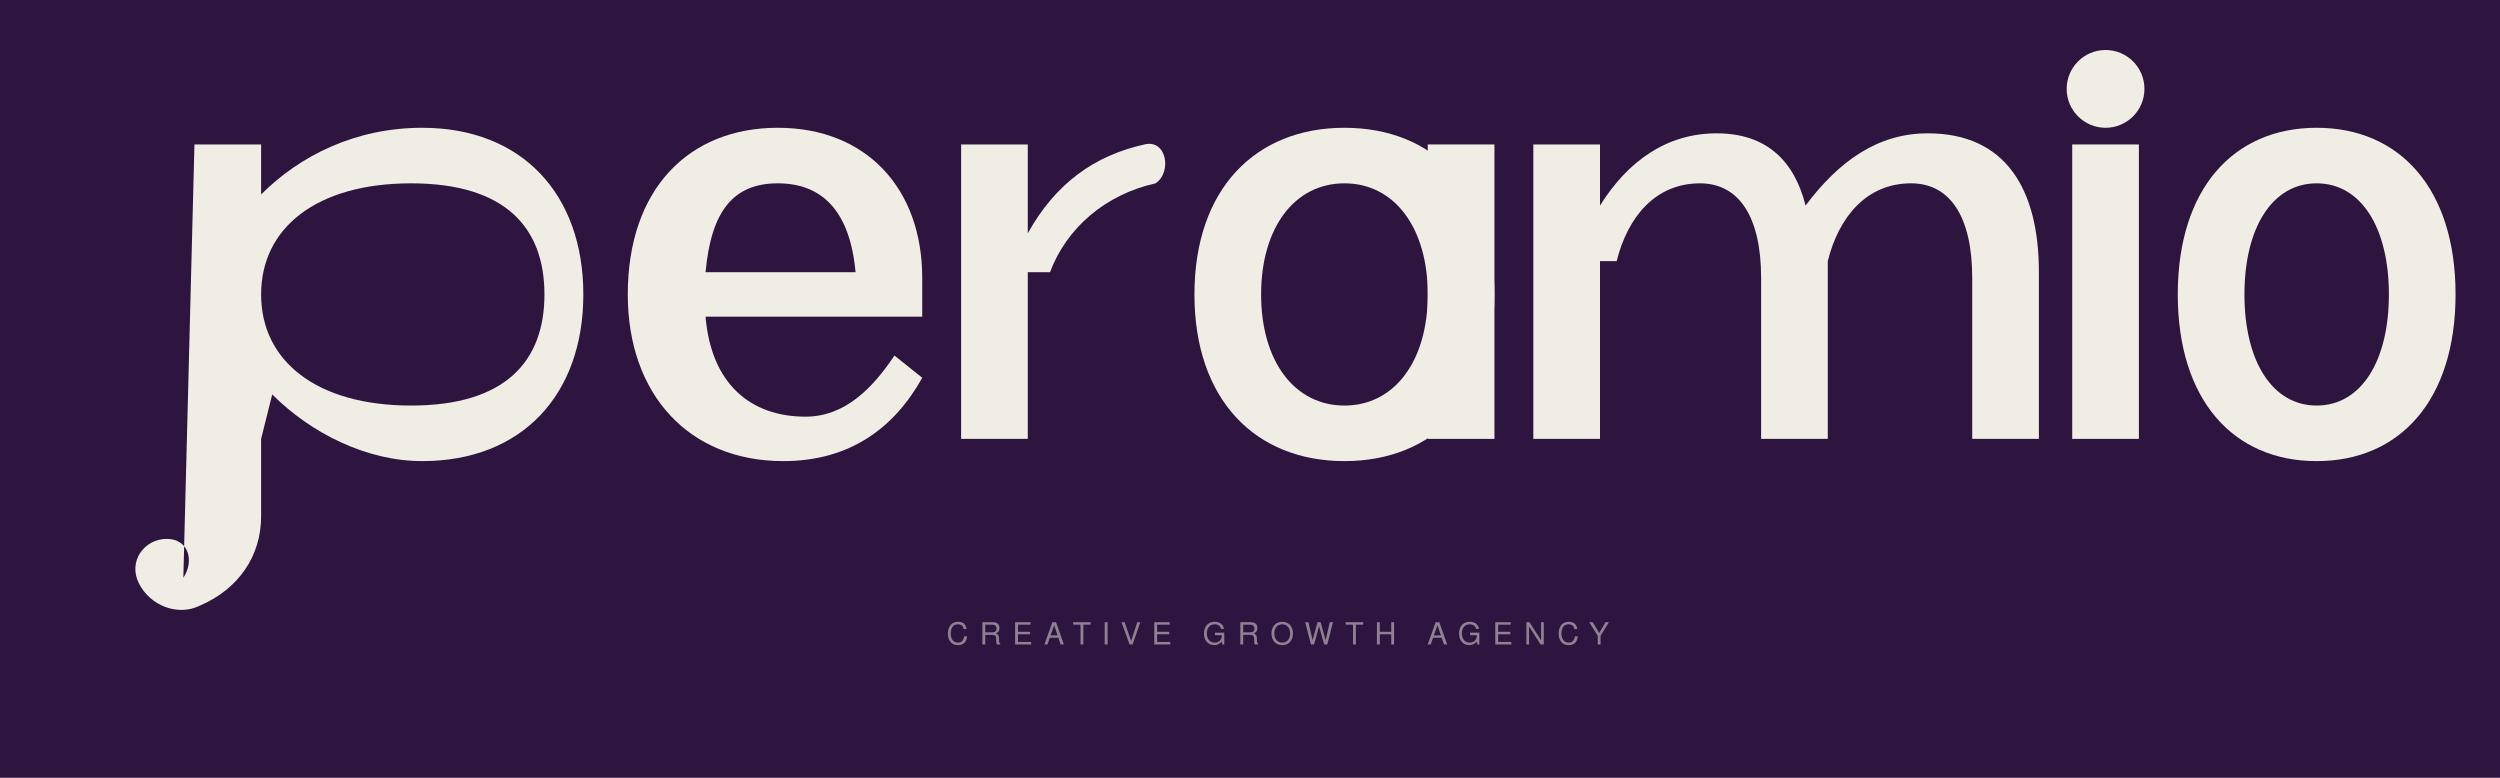
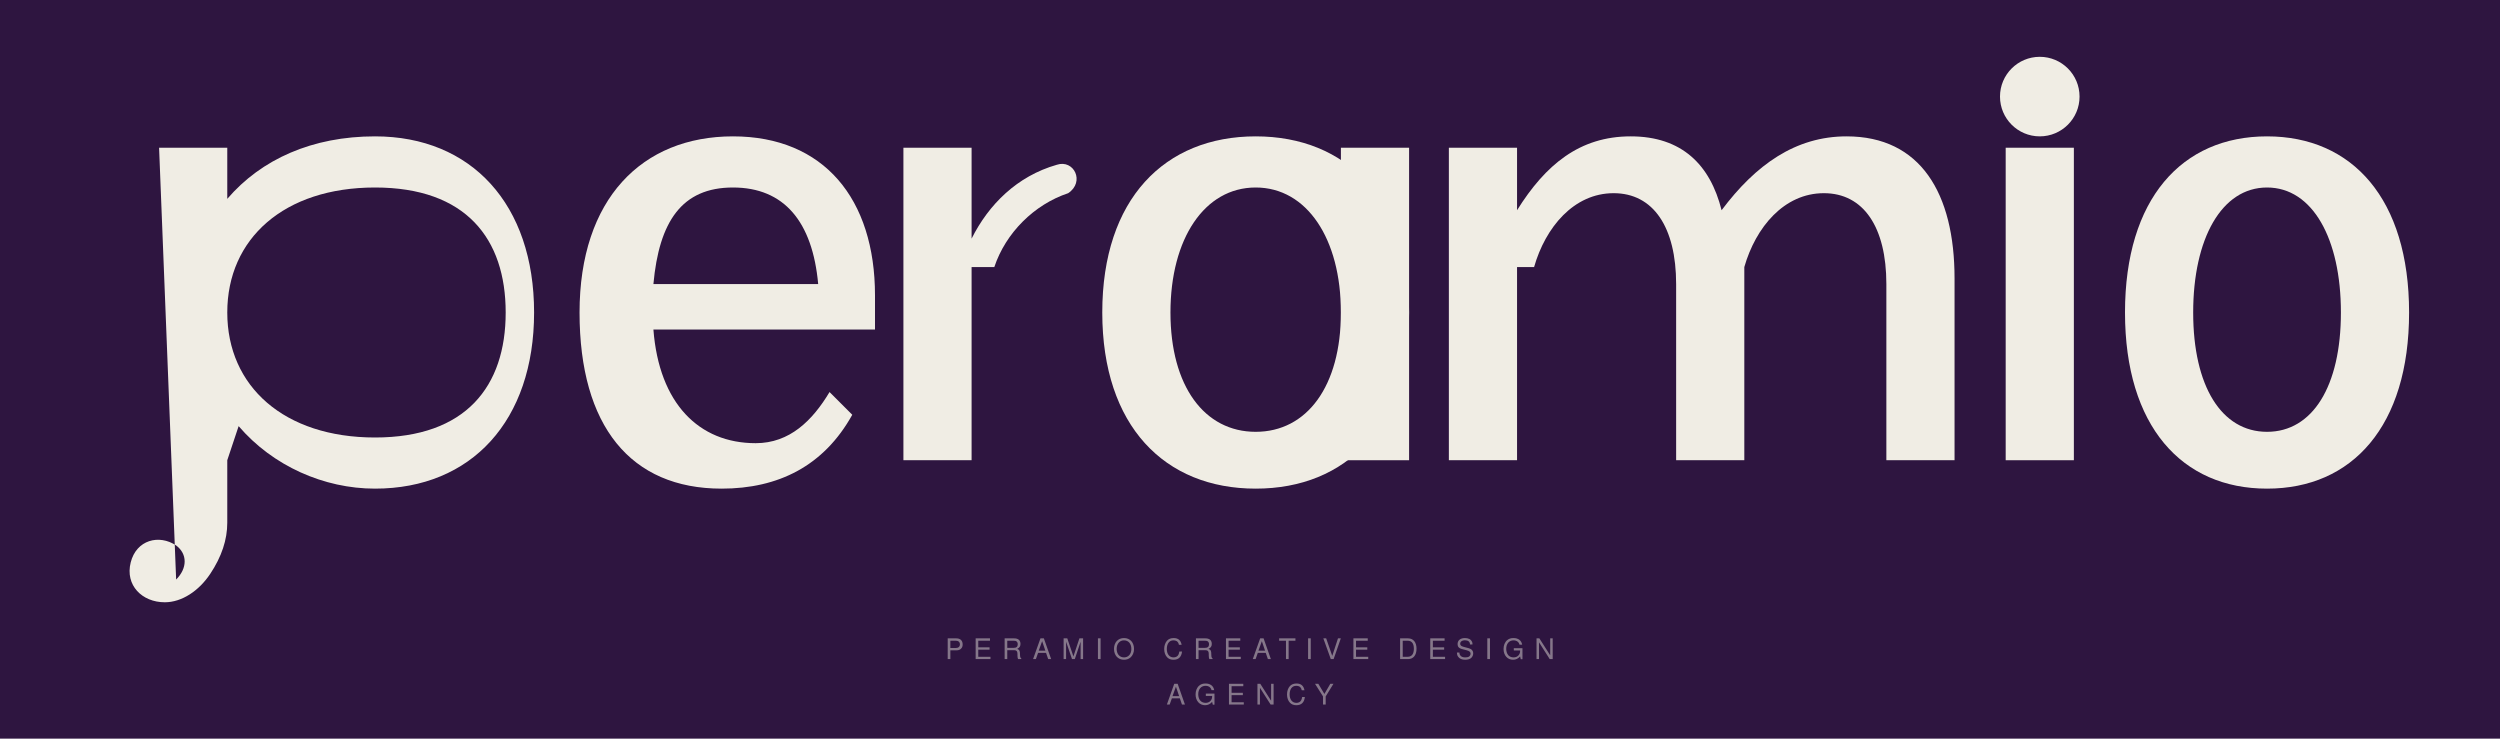
- <svg xmlns="http://www.w3.org/2000/svg" viewBox="0 0 900 280" width="900" height="280">
-   <rect width="900" height="280" fill="#2E1540" />
+ <svg xmlns="http://www.w3.org/2000/svg" viewBox="0 0 880 260" width="880" height="260">
+   <rect width="880" height="260" fill="#2E1540" />
  <g fill="#F0EDE4">
-     <path d="M 70,52 L 94,52 L 94,70 C 108,56 128,46 152,46 C 188,46 210,70 210,106 C 210,142 188,166 152,166 C 132,166 112,156 98,142 L 94,158 L 94,186 C 94,200 86,212 72,218 C 64,222 54,218 50,210 C 46,202 52,194 60,194 C 68,194 70,202 66,208 L 70,52 Z M 94,106 C 94,82 114,66 148,66 C 182,66 196,82 196,106 C 196,130 182,146 148,146 C 114,146 94,130 94,106 Z" fill-rule="evenodd" />
-     <path d="M 226,106 C 226,68 248,46 280,46 C 312,46 332,68 332,100 L 332,114 L 254,114 C 256,138 270,150 290,150 C 304,150 314,140 322,128 L 332,136 C 322,154 306,166 282,166 C 248,166 226,142 226,106 Z M 254,98 L 308,98 C 306,76 296,66 280,66 C 264,66 256,76 254,98 Z" fill-rule="evenodd" />
-     <path d="M 346,52 L 370,52 L 370,84 C 380,66 394,56 412,52 C 420,50 422,62 416,66 C 398,70 384,82 378,98 L 370,98 L 370,158 L 346,158 Z" />
-     <path d="M 430,106 C 430,68 452,46 484,46 C 516,46 538,68 538,106 C 538,144 516,166 484,166 C 452,166 430,144 430,106 Z M 454,106 C 454,130 466,146 484,146 C 502,146 514,130 514,106 C 514,82 502,66 484,66 C 466,66 454,82 454,106 Z" fill-rule="evenodd" />
-     <rect x="514" y="52" width="24" height="106" />
-     <path d="M 552,52 L 576,52 L 576,74 C 586,58 600,48 618,48 C 636,48 646,58 650,74 C 662,58 676,48 694,48 C 722,48 734,68 734,98 L 734,158 L 710,158 L 710,100 C 710,78 702,66 688,66 C 672,66 662,78 658,94 L 658,158 L 634,158 L 634,100 C 634,78 626,66 612,66 C 596,66 586,78 582,94 L 576,94 L 576,158 L 552,158 Z" />
-     <circle cx="758" cy="32" r="14" />
-     <rect x="746" y="52" width="24" height="106" />
-     <path d="M 784,106 C 784,68 804,46 834,46 C 864,46 884,68 884,106 C 884,144 864,166 834,166 C 804,166 784,144 784,106 Z M 808,106 C 808,130 818,146 834,146 C 850,146 860,130 860,106 C 860,82 850,66 834,66 C 818,66 808,82 808,106 Z" fill-rule="evenodd" />
+     <path d="M 56,52 L 80,52 L 80,70 C 92,56 110,48 132,48 C 166,48 188,72 188,110 C 188,148 166,172 132,172 C 114,172 96,164 84,150 L 80,162 L 80,184 C 80,190 78,196 74,202 C 70,208 64,212 58,212 C 50,212 44,206 46,198 C 48,190 56,188 62,192 C 66,195 66,200 62,204 L 56,52 Z M 80,110 C 80,84 100,66 132,66 C 164,66 178,84 178,110 C 178,136 164,154 132,154 C 100,154 80,136 80,110 Z" fill-rule="evenodd" />
+     <path d="M 204,110 C 204,70 226,48 258,48 C 290,48 308,70 308,104 L 308,116 L 230,116 C 232,142 246,156 266,156 C 278,156 286,148 292,138 L 300,146 C 290,164 274,172 254,172 C 222,172 204,150 204,110 Z M 230,100 L 288,100 C 286,78 276,66 258,66 C 240,66 232,78 230,100 Z" fill-rule="evenodd" />
+     <path d="M 318,52 L 342,52 L 342,84 C 348,72 358,62 372,58 C 378,56 382,64 376,68 C 364,72 354,82 350,94 L 342,94 L 342,162 L 318,162 Z" />
+     <path d="M 388,110 C 388,70 410,48 442,48 C 474,48 496,70 496,110 C 496,150 474,172 442,172 C 410,172 388,150 388,110 Z M 412,110 C 412,136 424,152 442,152 C 460,152 472,136 472,110 C 472,84 460,66 442,66 C 424,66 412,84 412,110 Z" fill-rule="evenodd" />
+     <rect x="472" y="52" width="24" height="110" />
+     <path d="M 510,52 L 534,52 L 534,74 C 544,58 556,48 574,48 C 592,48 602,58 606,74 C 618,58 632,48 650,48 C 676,48 688,68 688,98 L 688,162 L 664,162 L 664,100 C 664,80 656,68 642,68 C 628,68 618,80 614,94 L 614,162 L 590,162 L 590,100 C 590,80 582,68 568,68 C 554,68 544,80 540,94 L 534,94 L 534,162 L 510,162 Z" />
+     <circle cx="718" cy="34" r="14" />
+     <rect x="706" y="52" width="24" height="110" />
+     <path d="M 748,110 C 748,70 768,48 798,48 C 828,48 848,70 848,110 C 848,150 828,172 798,172 C 768,172 748,150 748,110 Z M 772,110 C 772,136 782,152 798,152 C 814,152 824,136 824,110 C 824,84 814,66 798,66 C 782,66 772,84 772,110 Z" fill-rule="evenodd" />
  </g>
-   <text x="460" y="232" text-anchor="middle" font-family="'Helvetica Neue',Helvetica,Arial,sans-serif" font-size="11" font-weight="400" fill="#F0EDE4" letter-spacing="4" opacity="0.5">CREATIVE GROWTH AGENCY</text>
+   <text x="440" y="232" text-anchor="middle" font-family="'Helvetica Neue',Helvetica,Arial,sans-serif" font-size="10" font-weight="400" fill="#F0EDE4" letter-spacing="3.5" opacity="0.45">PERAMIO CREATIVE DESIGN</text>
+   <text x="440" y="248" text-anchor="middle" font-family="'Helvetica Neue',Helvetica,Arial,sans-serif" font-size="10" font-weight="400" fill="#F0EDE4" letter-spacing="3.5" opacity="0.45">AGENCY</text>
</svg>
